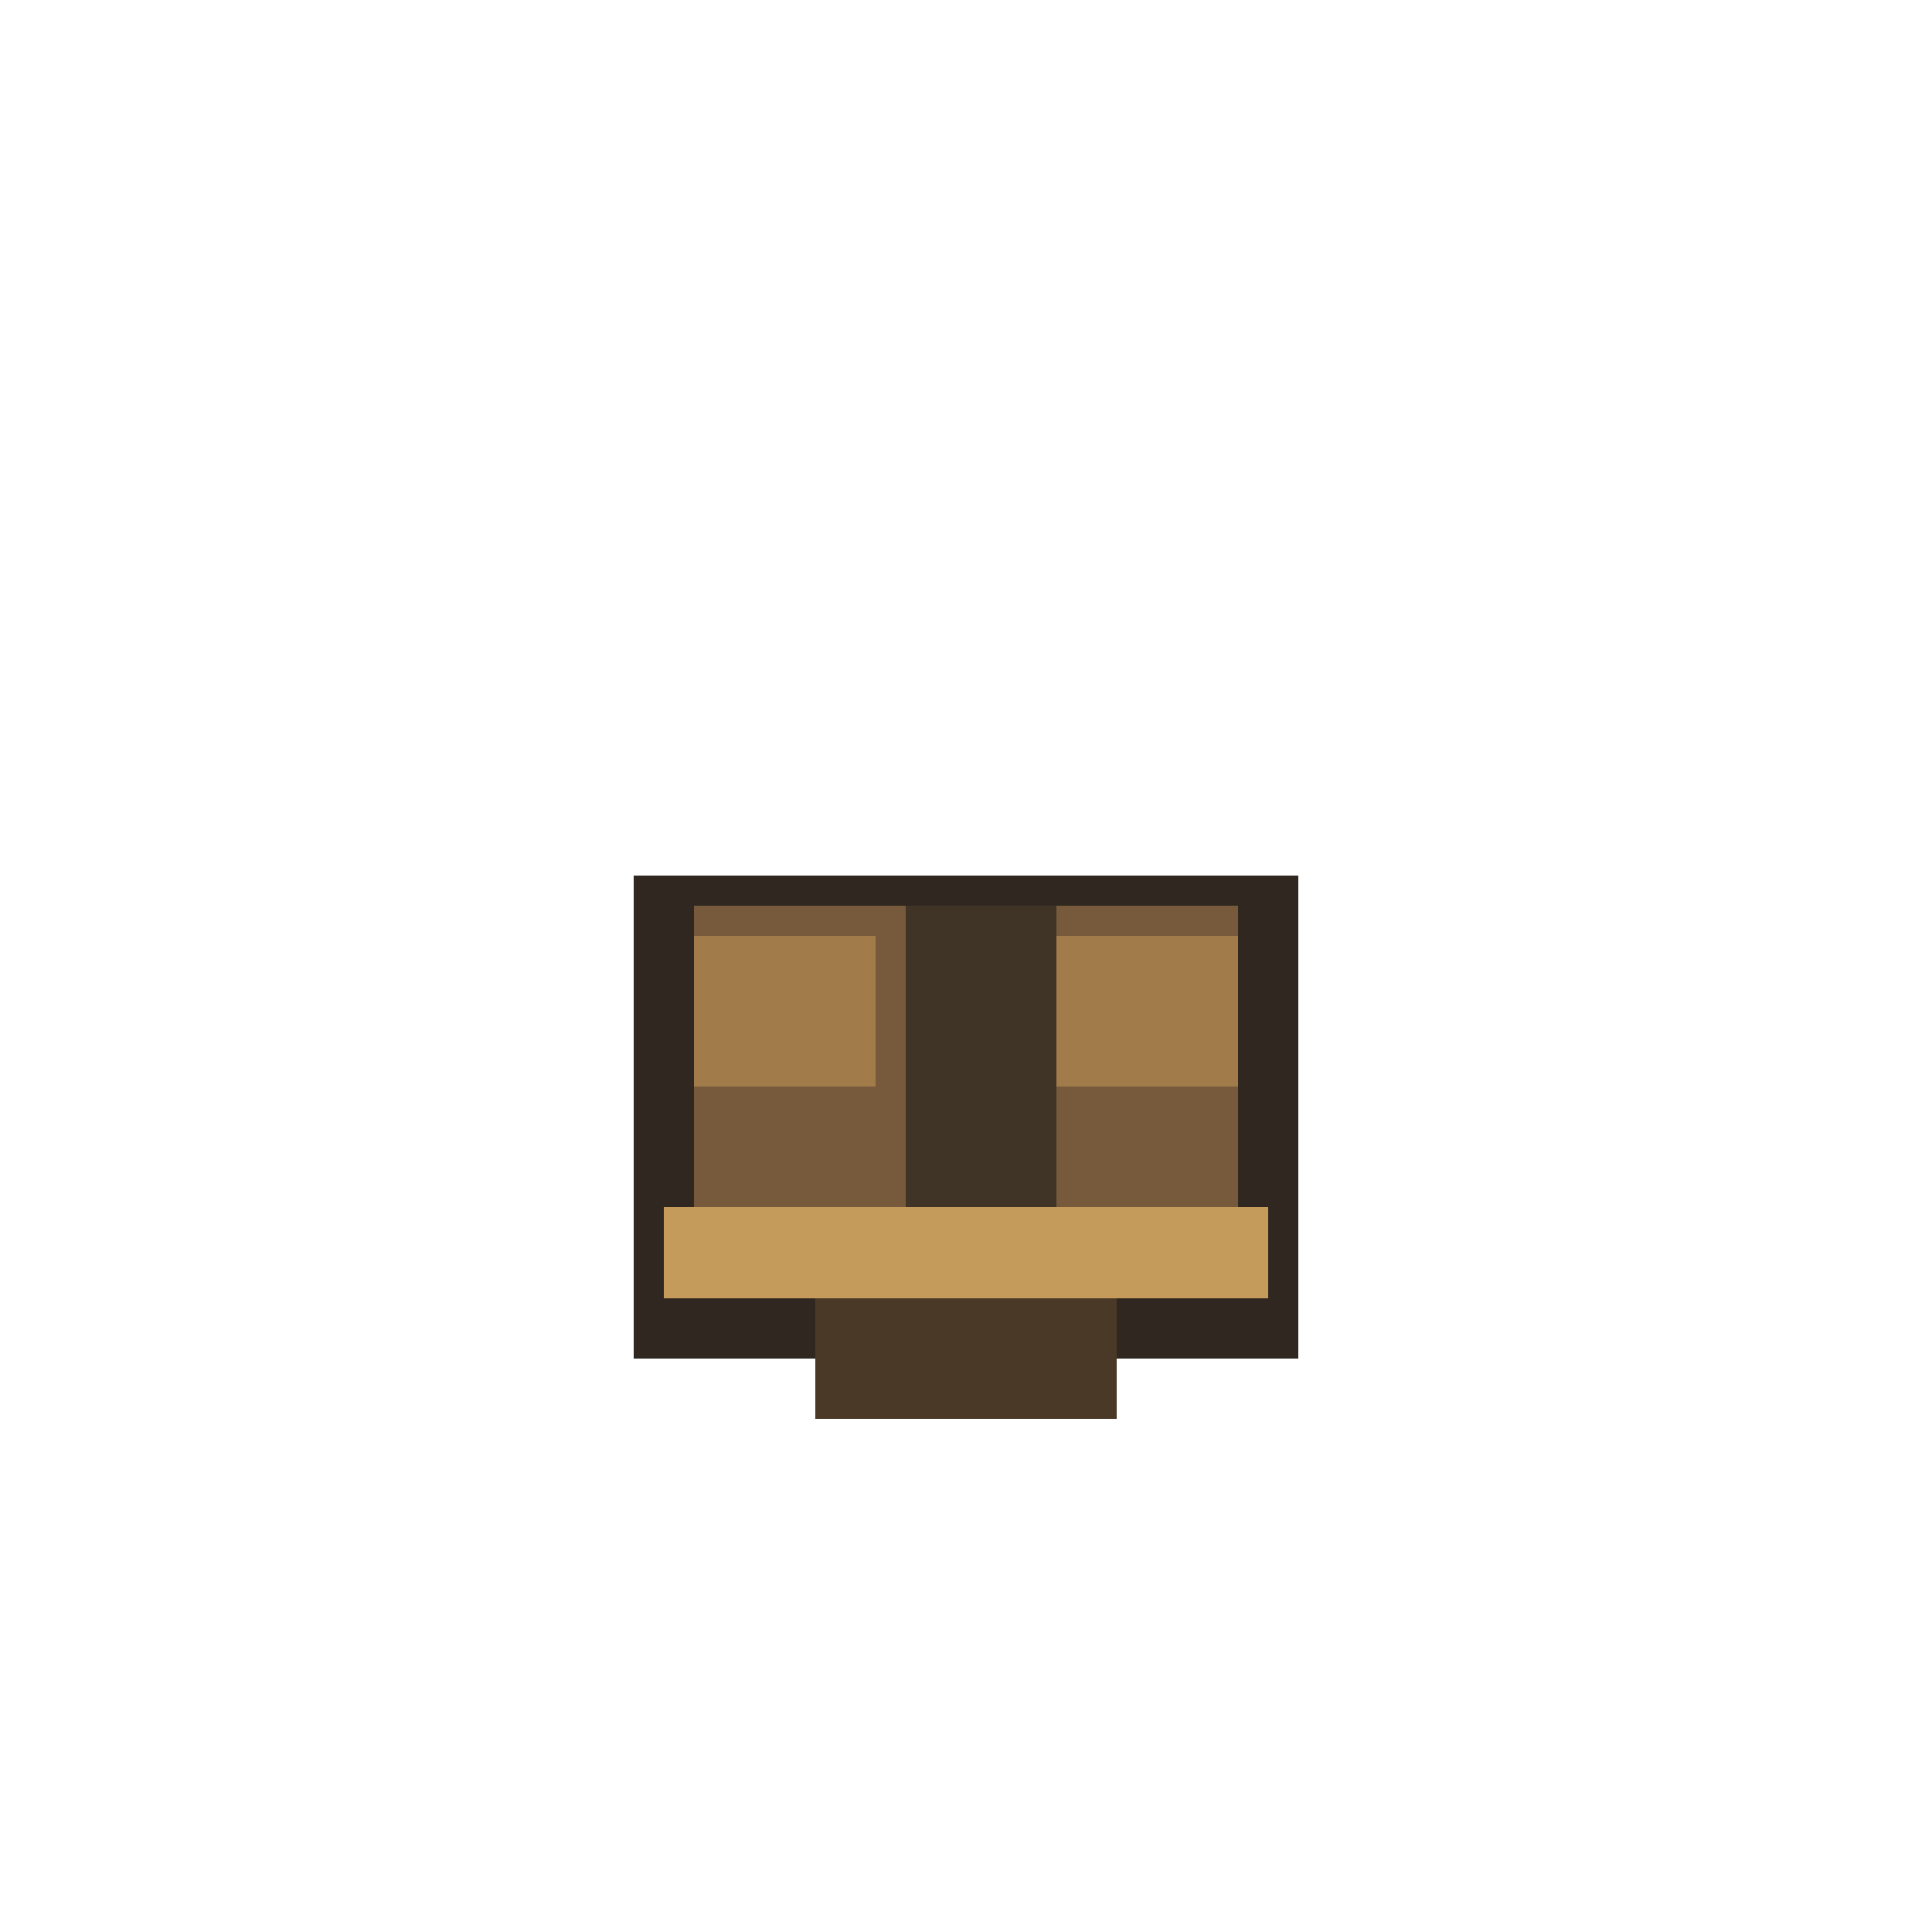
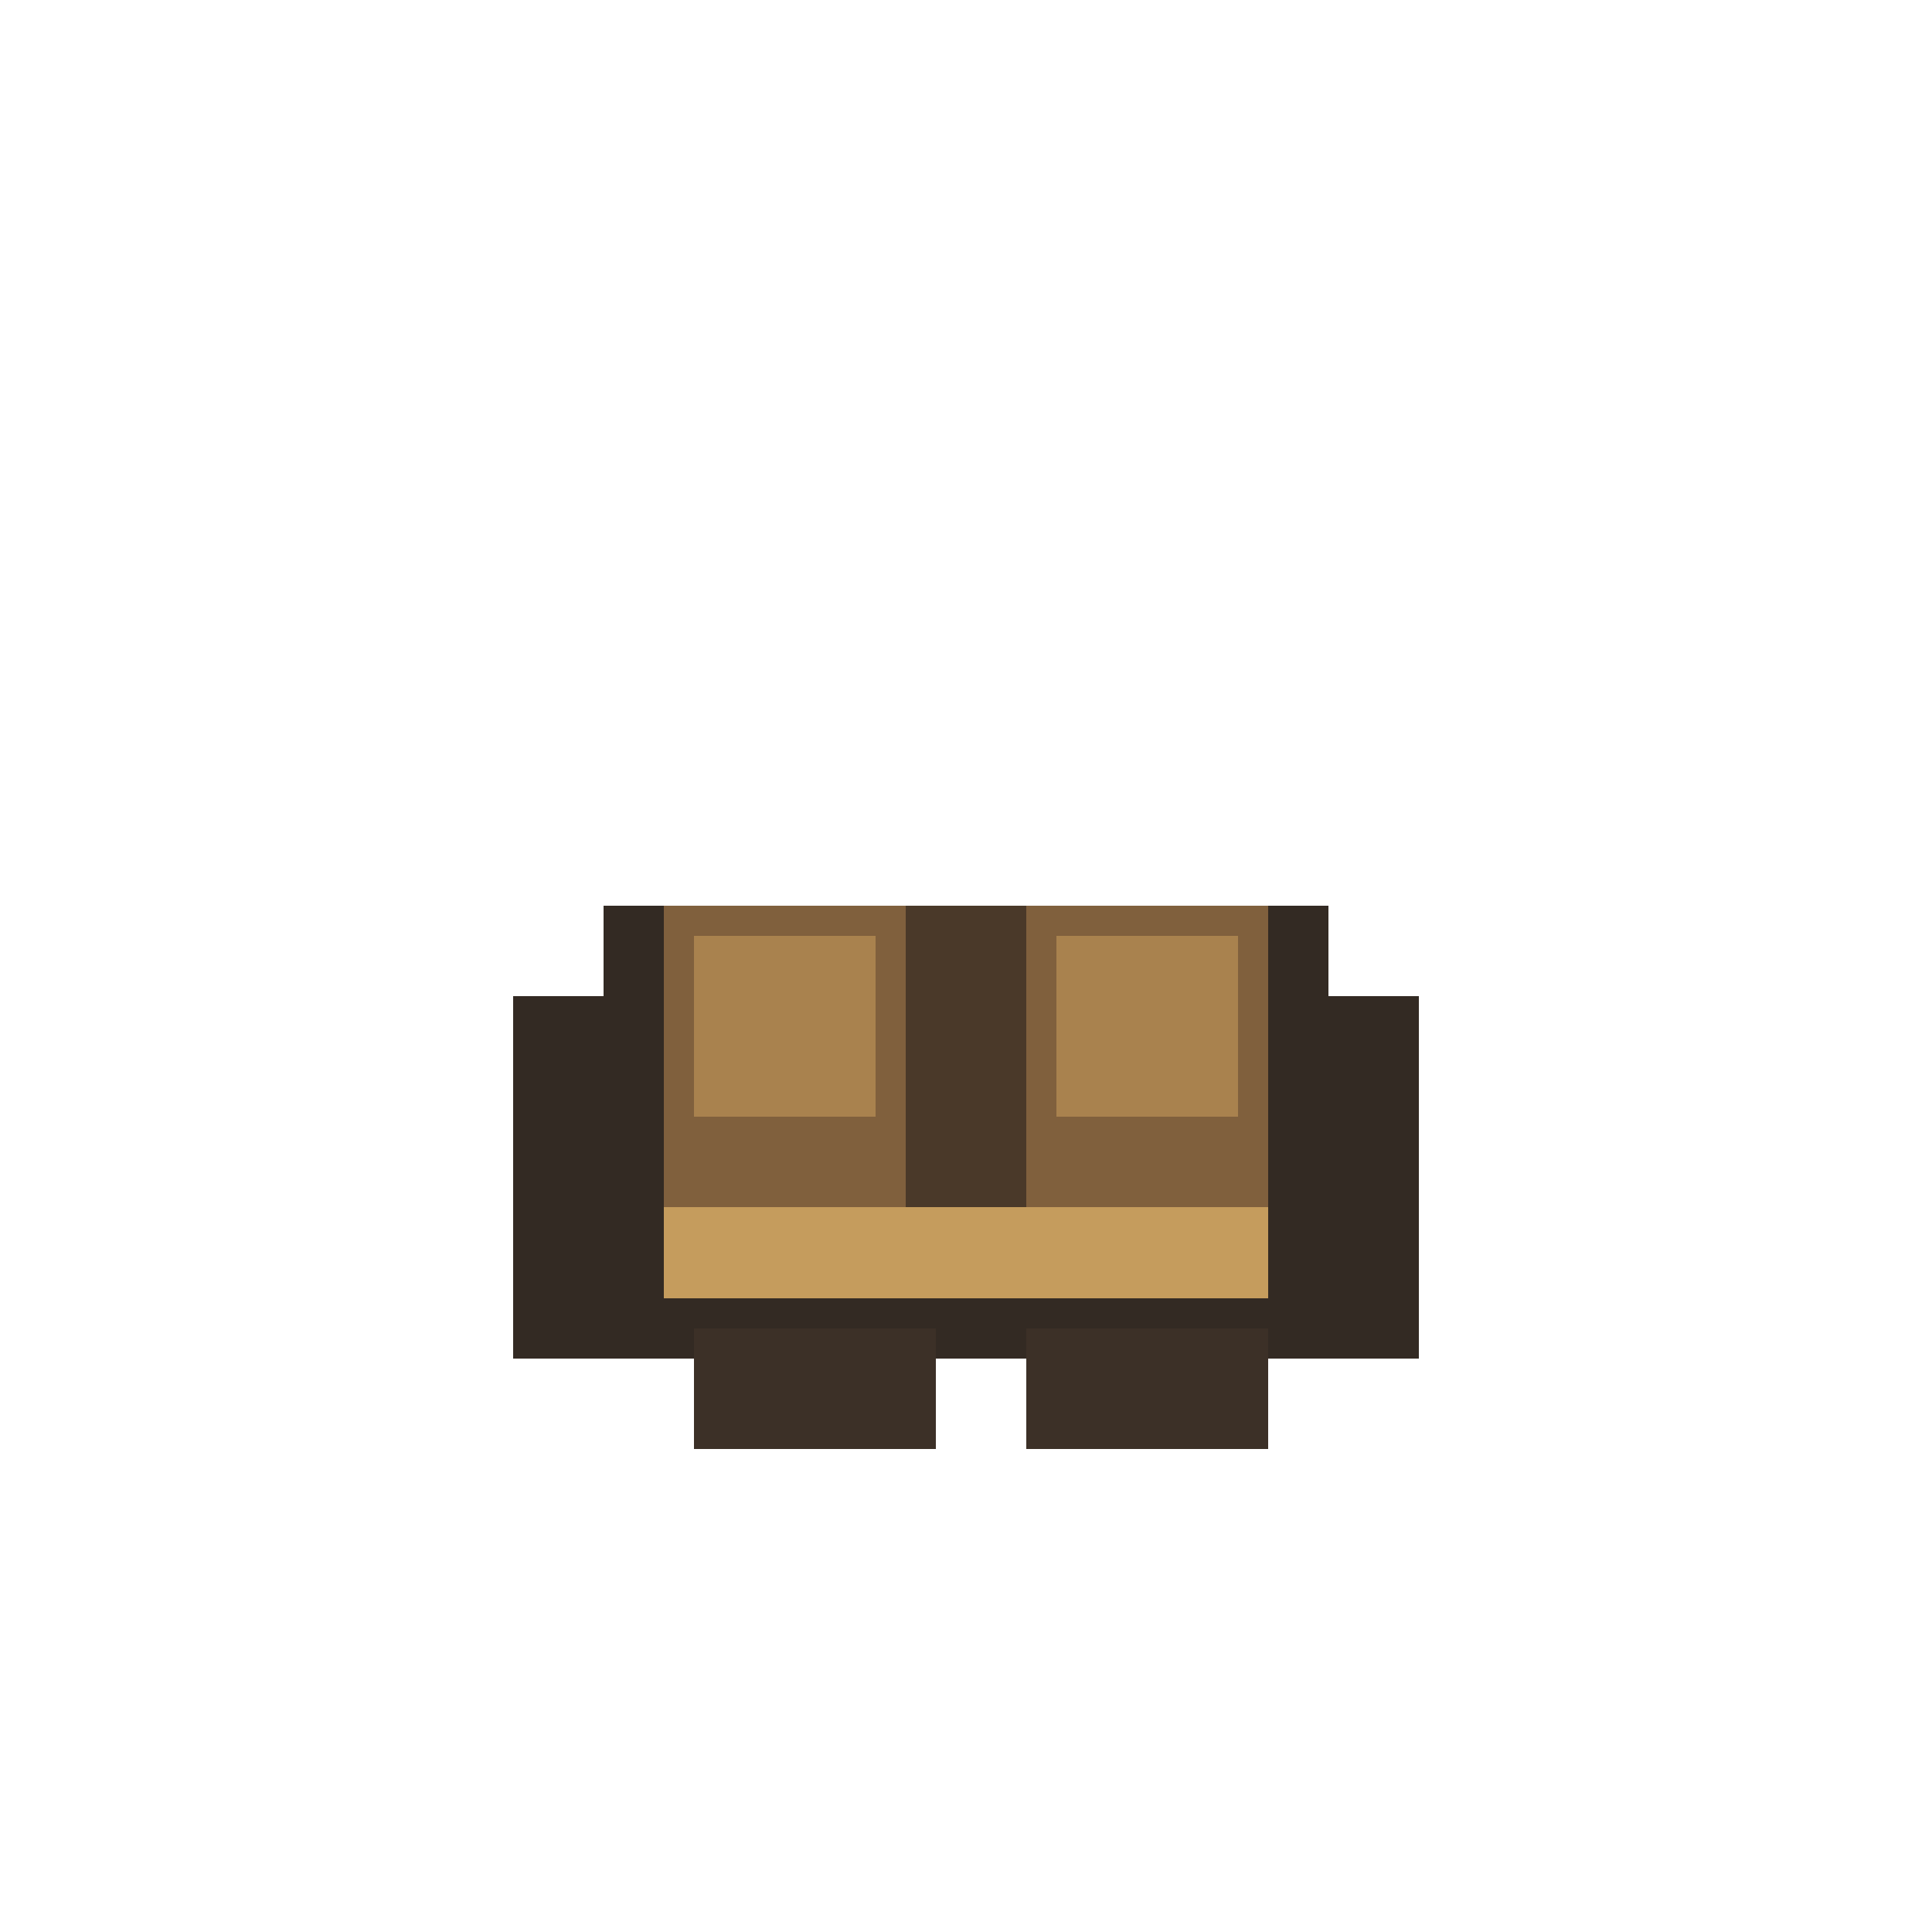
<svg xmlns="http://www.w3.org/2000/svg" width="64" height="64" viewBox="0 0 64 64" shape-rendering="crispEdges">
-   <path fill="#302820" d="M21 29h22v16H21z" />
-   <path fill="#765a3b" d="M23 30h18v13H23z" />
-   <path fill="#a27b4a" d="M23 31h6v5h-6zM35 31h6v5h-6z" />
-   <path fill="#403426" d="M30 30h5v13h-5z" />
-   <path fill="#c59b5c" d="M22 40h20v3H22z" />
-   <path fill="#4b3928" d="M27 43h10v4H27z" />
+   <path fill="#332a23" d="M20 30h24v15H20zM17 33h7v12h-7zm23 0h7v12h-7z" />
+   <path fill="#80603d" d="M22 30h20v13H22z" />
+   <path fill="#a9824e" d="M23 31h6v6h-6zm12 0h6v6h-6z" />
+   <path fill="#4a3929" d="M30 30h4v13h-4z" />
+   <path fill="#c59c5d" d="M22 40h20v3H22z" />
+   <path fill="#3c3027" d="M23 44h8v4h-8zm11 0h8v4h-8z" />
</svg>
